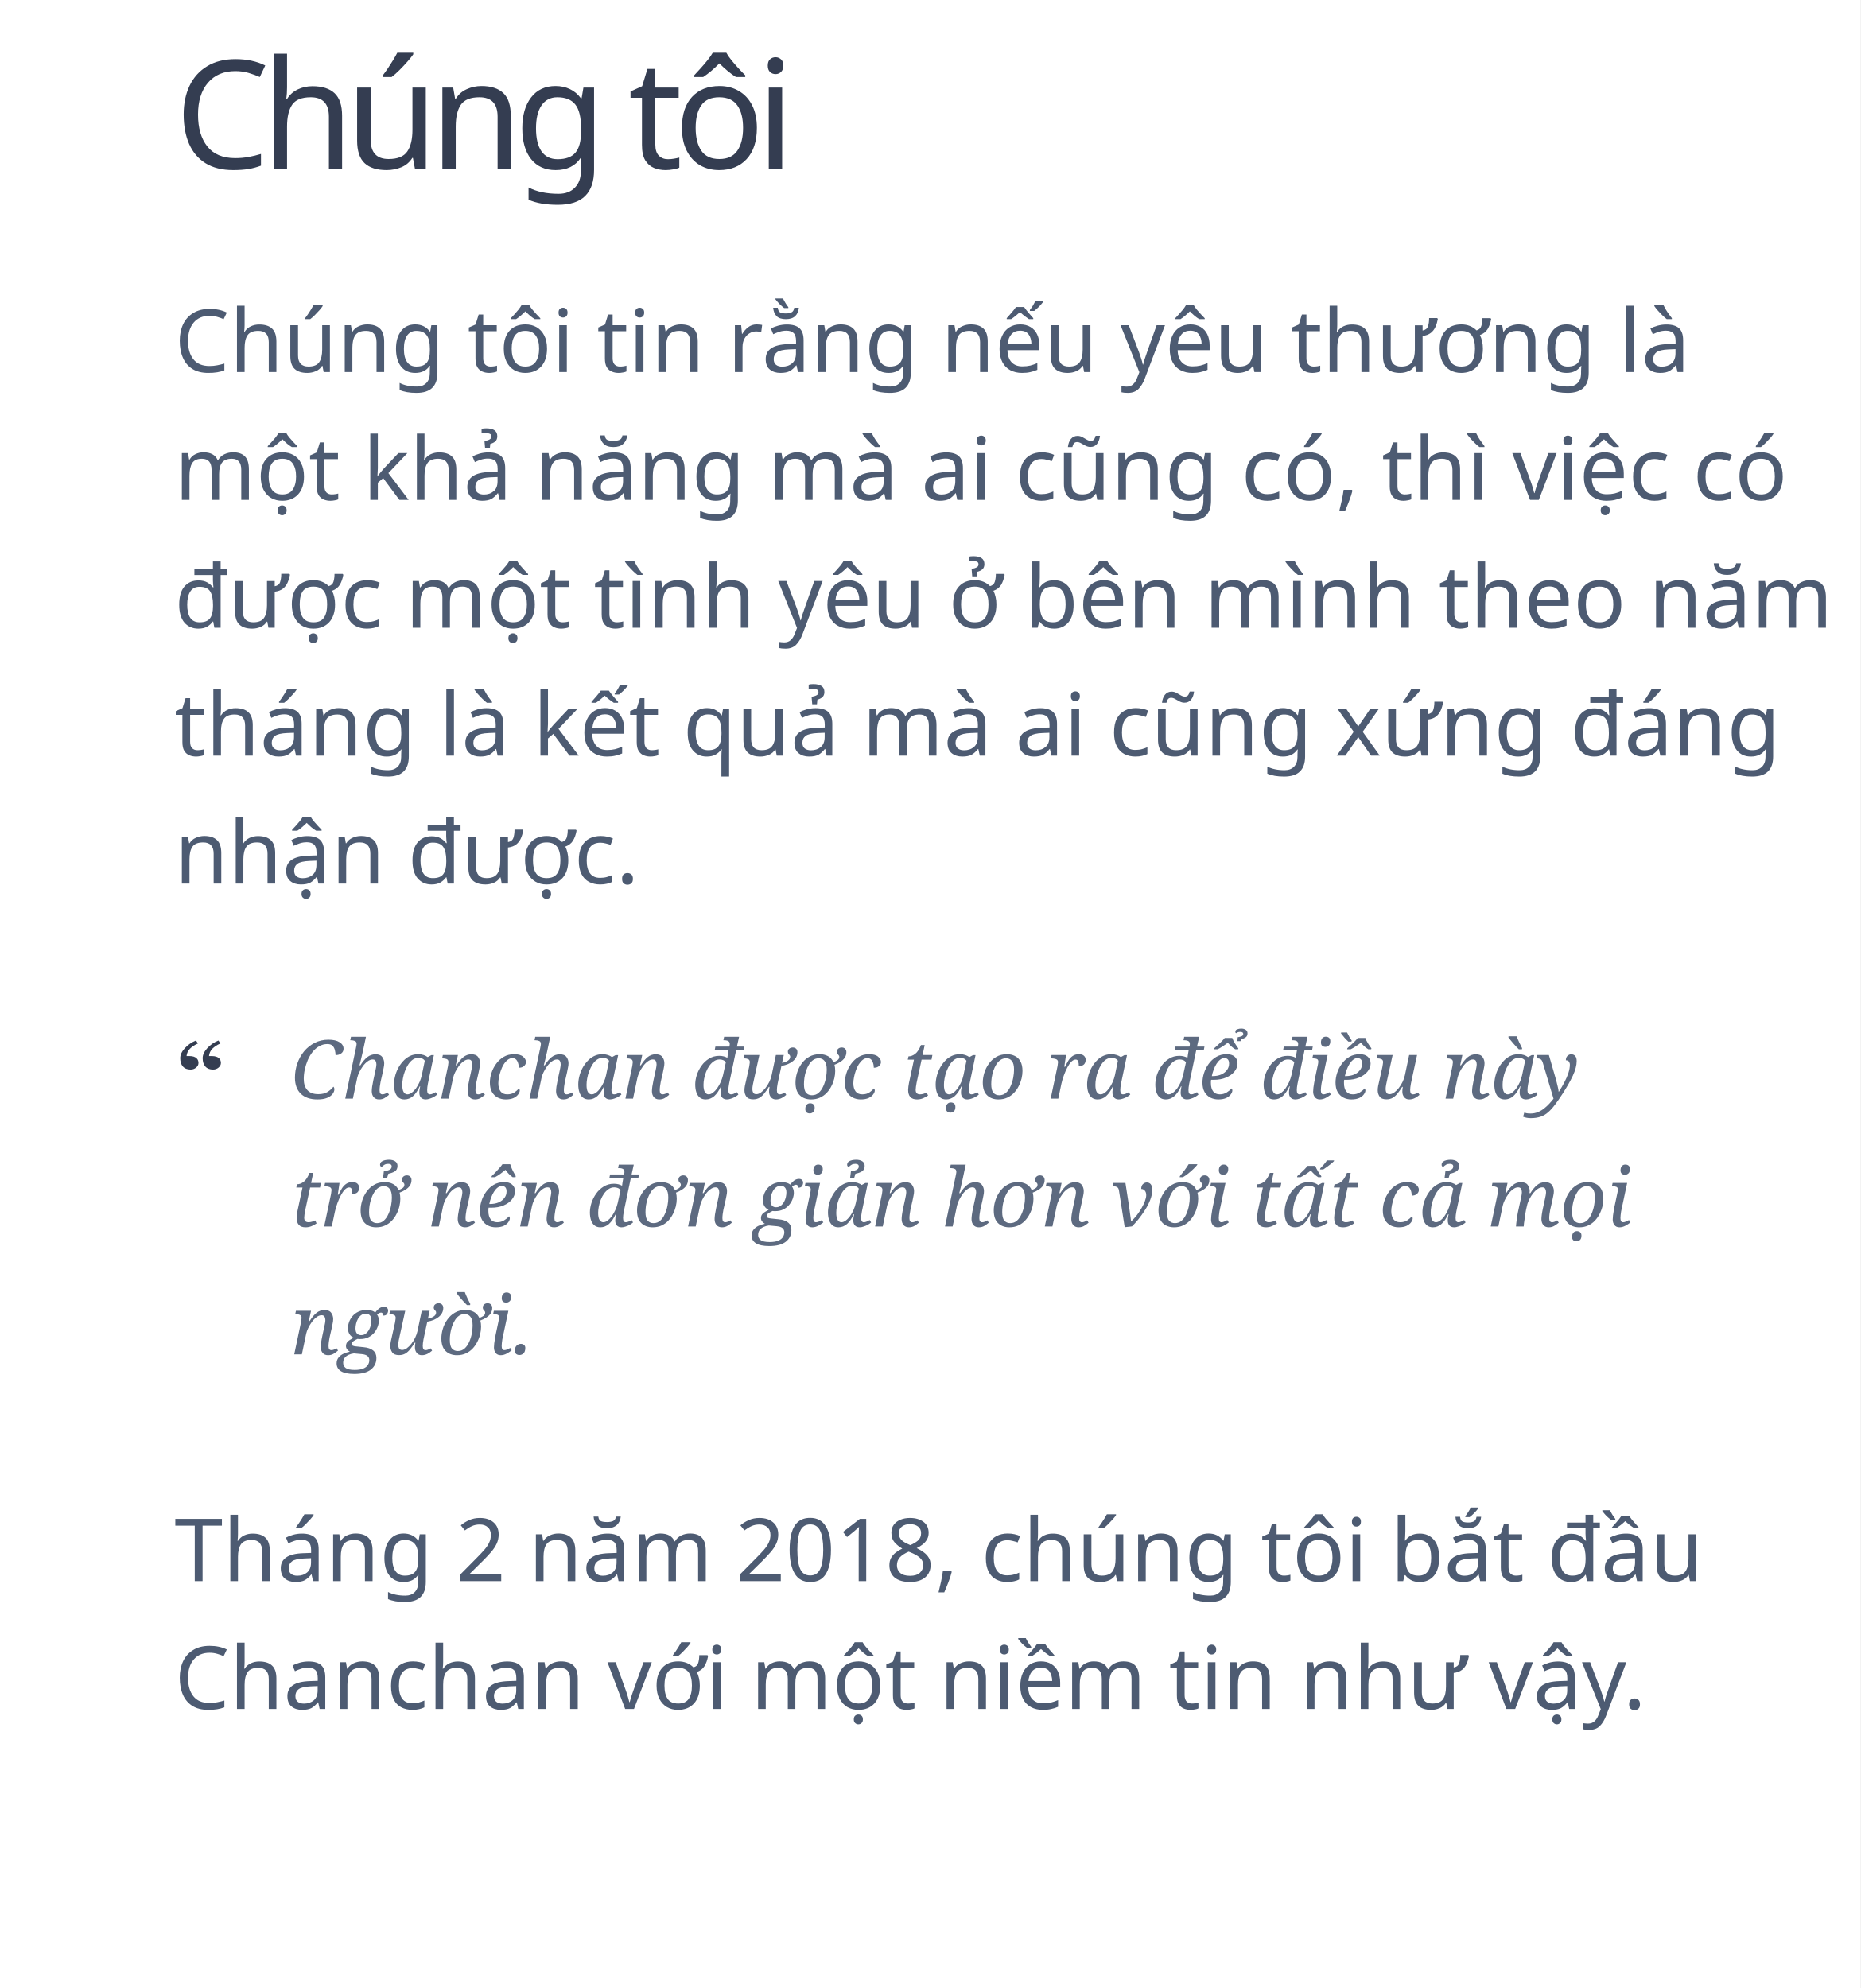
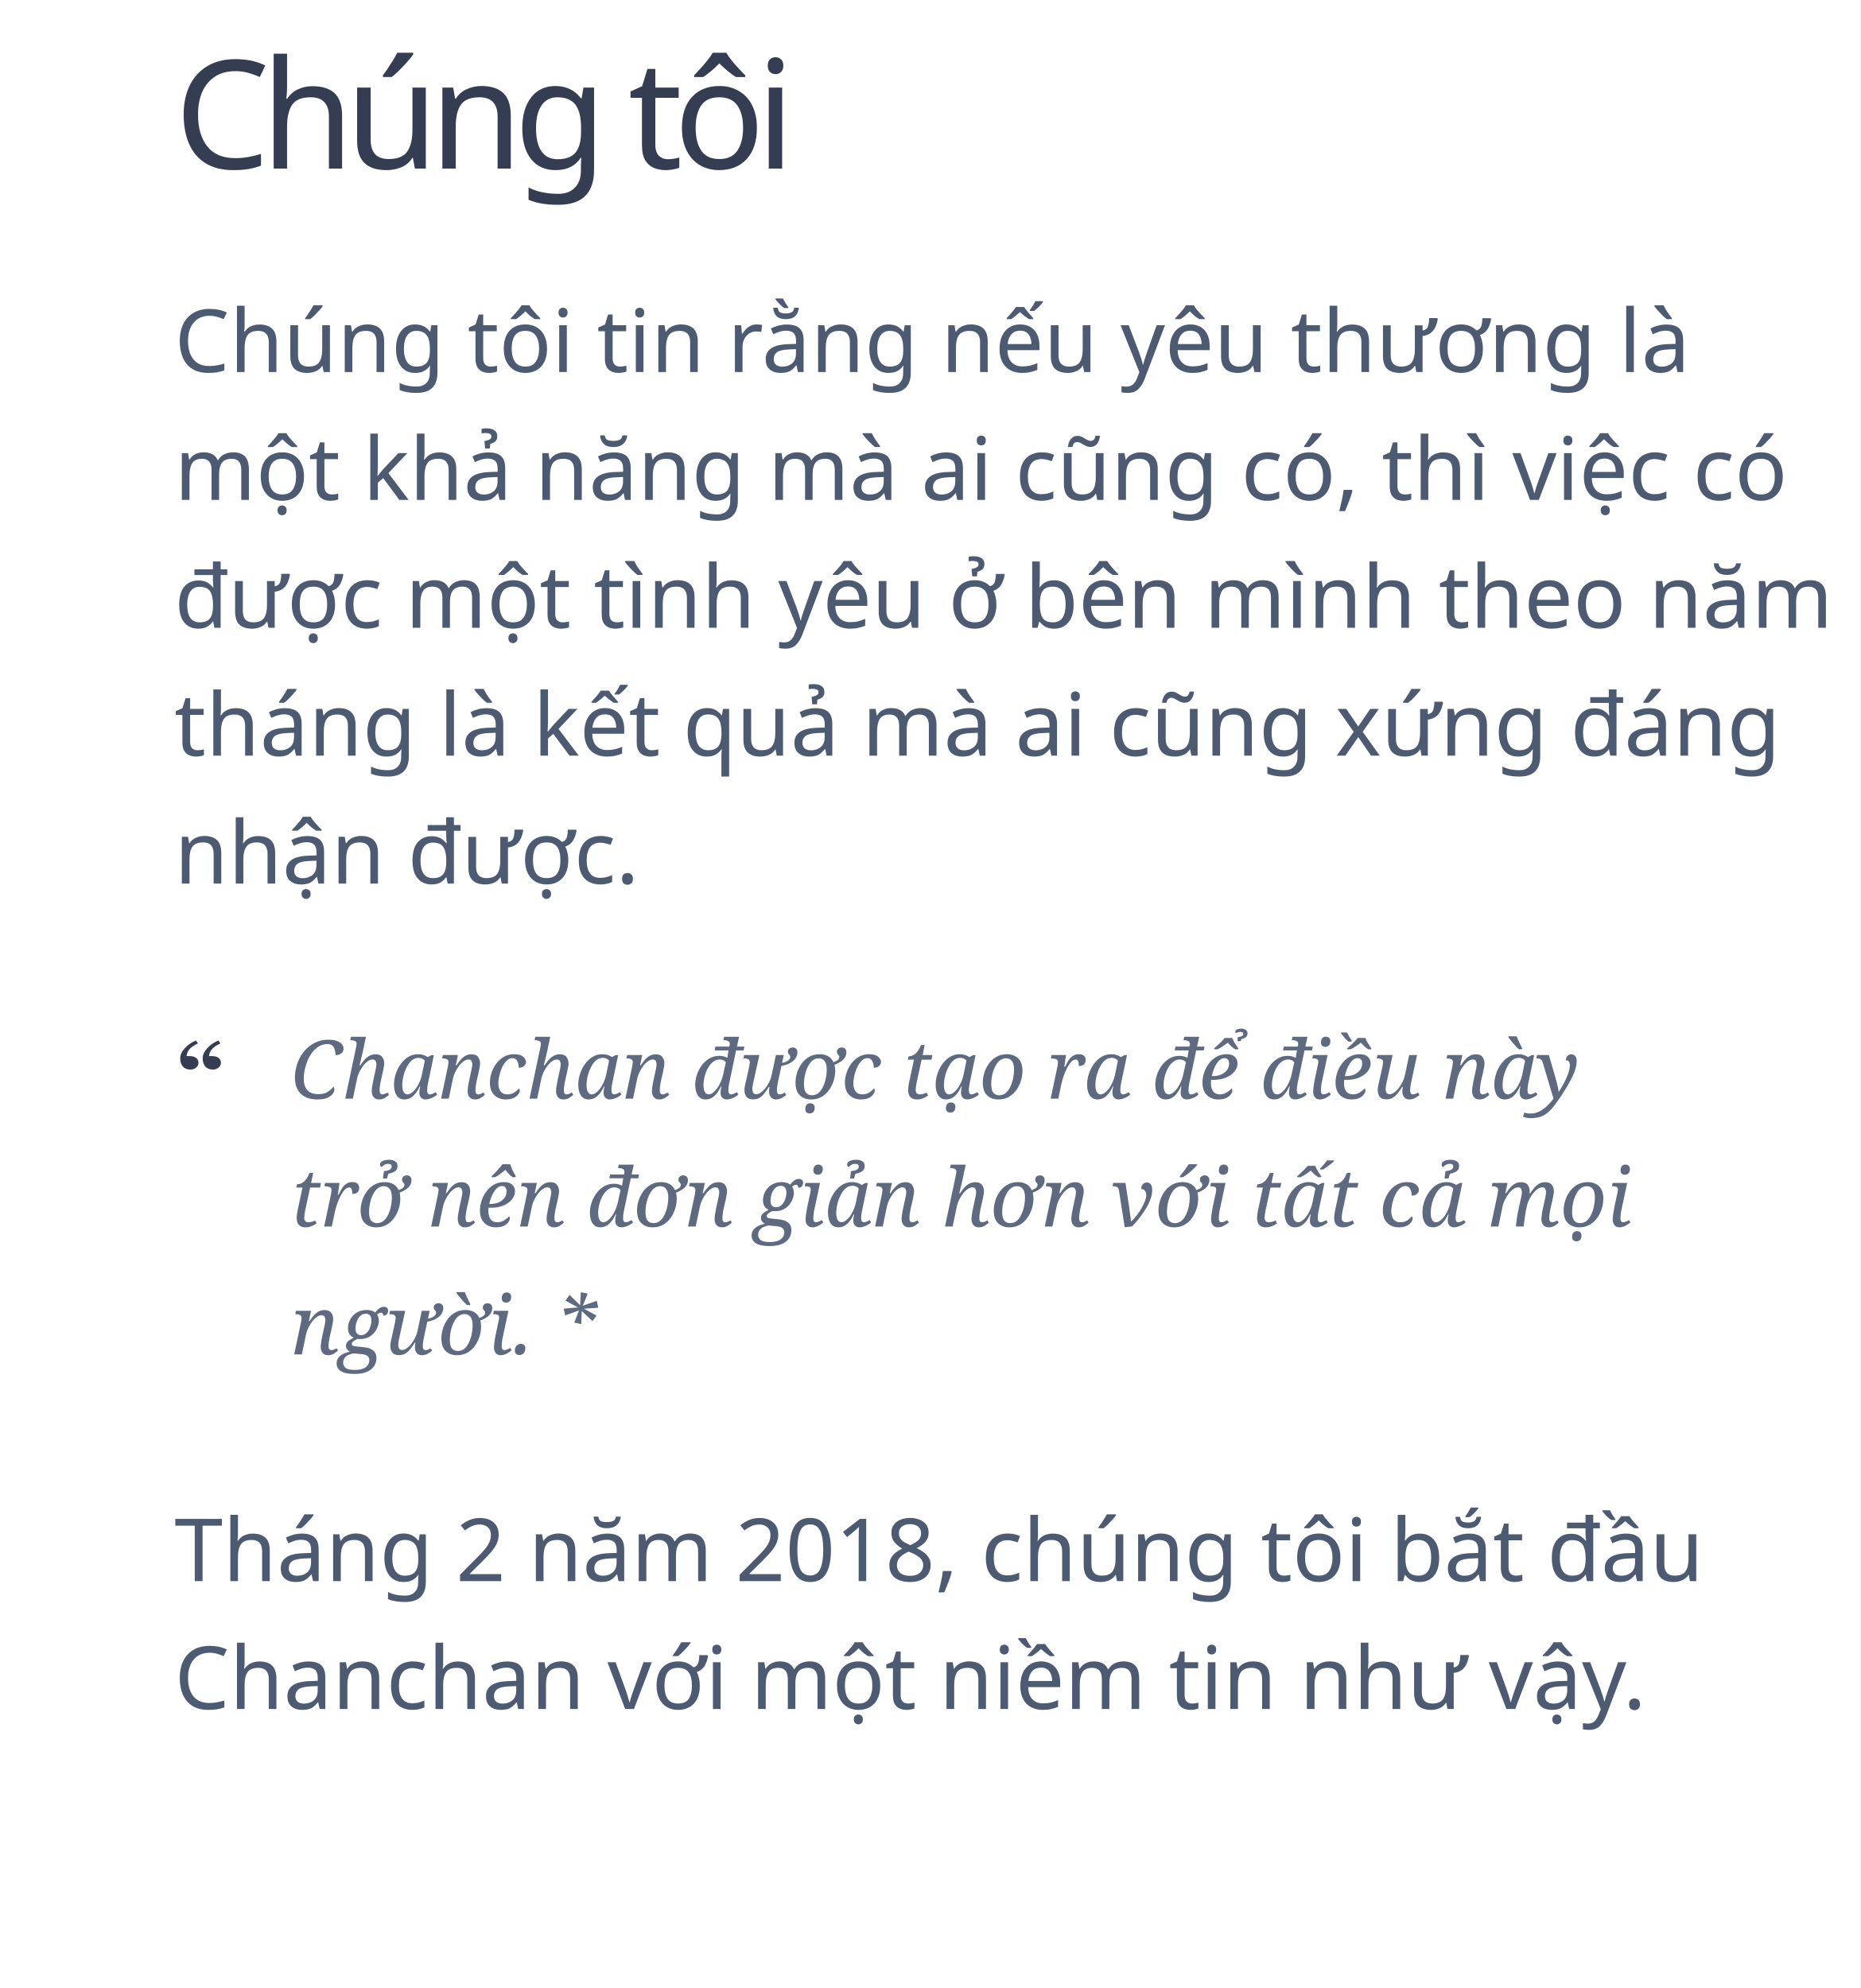
<svg xmlns="http://www.w3.org/2000/svg" width="320px" height="342px" viewBox="0 0 320 342" version="1.1">
  <g id="chungtoi" stroke="none" stroke-width="1" fill="none" fill-rule="evenodd">
    <rect fill="#FFFFFF" x="0" y="0" width="320" height="342" />
    <text id="Chanchan-được-tạo-ra" font-family="Georgia-Italic, Georgia" font-size="14" font-style="italic" font-weight="normal" line-spacing="22" fill="#5D6A80">
      <tspan x="50" y="189">Chanchan được tạo ra để điều này </tspan>
      <tspan x="50" y="211">trở nên đơn giản hơn với tất cả mọi </tspan>
-       <tspan x="50" y="233">người.</tspan>
+       <tspan x="50" y="233">người. *</tspan>
    </text>
    <path d="M34.14,182.86 C34.14,183.164 34.005,183.43 33.737,183.658 C33.468,183.886 33.151,184 32.785,184 C32.211,184 31.77,183.827 31.462,183.48 C31.154,183.133 31,182.654 31,182.041 C31,181.472 31.265,180.897 31.795,180.318 C32.325,179.738 32.963,179.299 33.709,179 L34.054,179.506 C33.464,179.767 33.002,180.071 32.668,180.417 C32.334,180.764 32.141,181.184 32.088,181.678 L32.527,181.678 C32.85,181.678 33.114,181.711 33.318,181.778 C33.521,181.844 33.686,181.937 33.811,182.056 C33.931,182.17 34.016,182.295 34.065,182.433 C34.115,182.571 34.14,182.713 34.14,182.86 Z M38,182.86 C38,183.164 37.866,183.43 37.597,183.658 C37.328,183.886 37.011,184 36.645,184 C36.071,184 35.63,183.827 35.322,183.48 C35.014,183.133 34.86,182.654 34.86,182.041 C34.86,181.472 35.125,180.897 35.655,180.318 C36.185,179.738 36.823,179.299 37.569,179 L37.914,179.506 C37.324,179.767 36.862,180.071 36.528,180.417 C36.194,180.764 36.001,181.184 35.949,181.678 L36.387,181.678 C36.711,181.678 36.974,181.711 37.178,181.778 C37.381,181.844 37.546,181.937 37.671,182.056 C37.791,182.17 37.876,182.295 37.926,182.433 C37.975,182.571 38,182.713 38,182.86 Z" id="“" fill="#343D51" fill-rule="nonzero" />
    <text id="Chúng-tôi-tin-rằng-n" font-family="SFCompactDisplay-Regular, SF Compact Display" font-size="15" font-weight="normal" line-spacing="22" fill="#4D5B72">
      <tspan x="30" y="64">Chúng tôi tin rằng nếu yêu thương là </tspan>
      <tspan x="30" y="86">một khả năng mà ai cũng có, thì việc có </tspan>
      <tspan x="30" y="108">được một tình yêu ở bên mình theo năm </tspan>
      <tspan x="30" y="130">tháng là kết quả mà ai cũng xứng đáng </tspan>
      <tspan x="30" y="152">nhận được.</tspan>
    </text>
    <text id="Chúng-tôi" font-family="SFCompactDisplay-Semibold, SF Compact Display" font-size="26" font-weight="500" line-spacing="26" letter-spacing="-1.56" fill="#343D51">
      <tspan x="30" y="29">Chúng tôi</tspan>
    </text>
    <text id="Tháng-2-năm-2018,-ch" font-family="SFCompactDisplay-Regular, SF Compact Display" font-size="15" font-weight="normal" line-spacing="22" fill="#4D5B72">
      <tspan x="30" y="272">Tháng 2 năm 2018, chúng tôi bắt đầu </tspan>
      <tspan x="30" y="294">Chanchan với một niềm tin như vậy.</tspan>
    </text>
  </g>
</svg>
